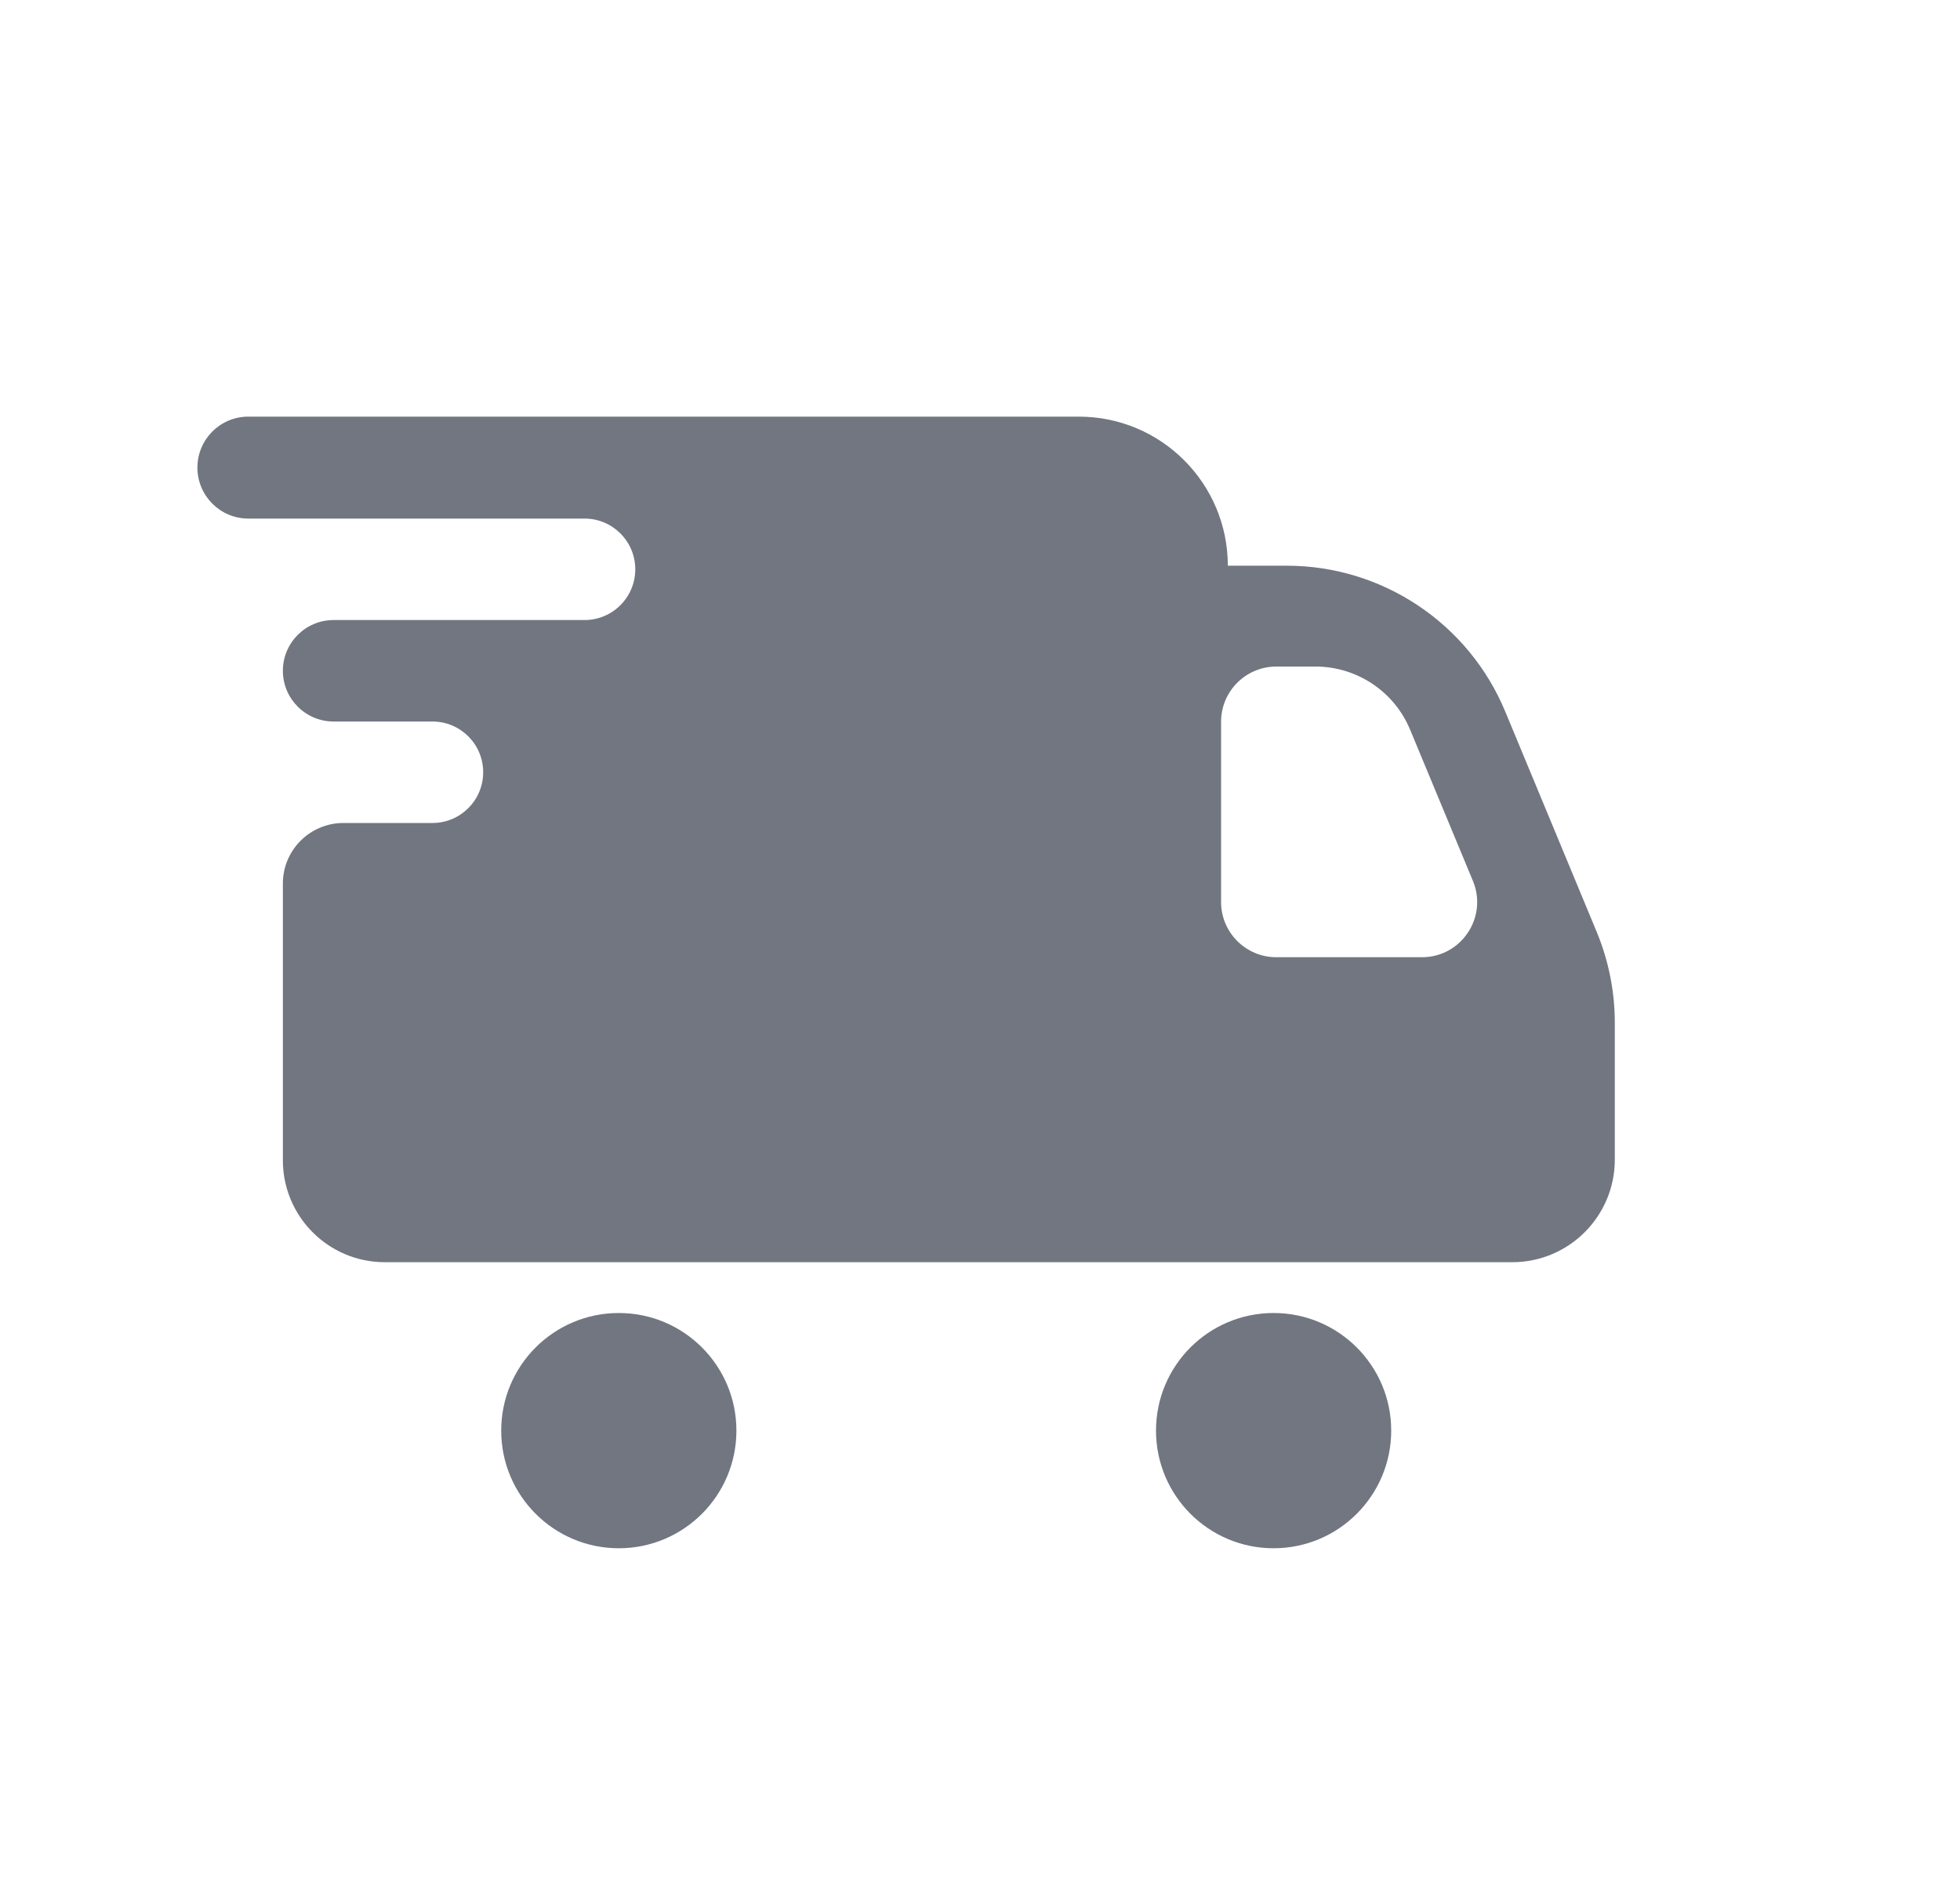
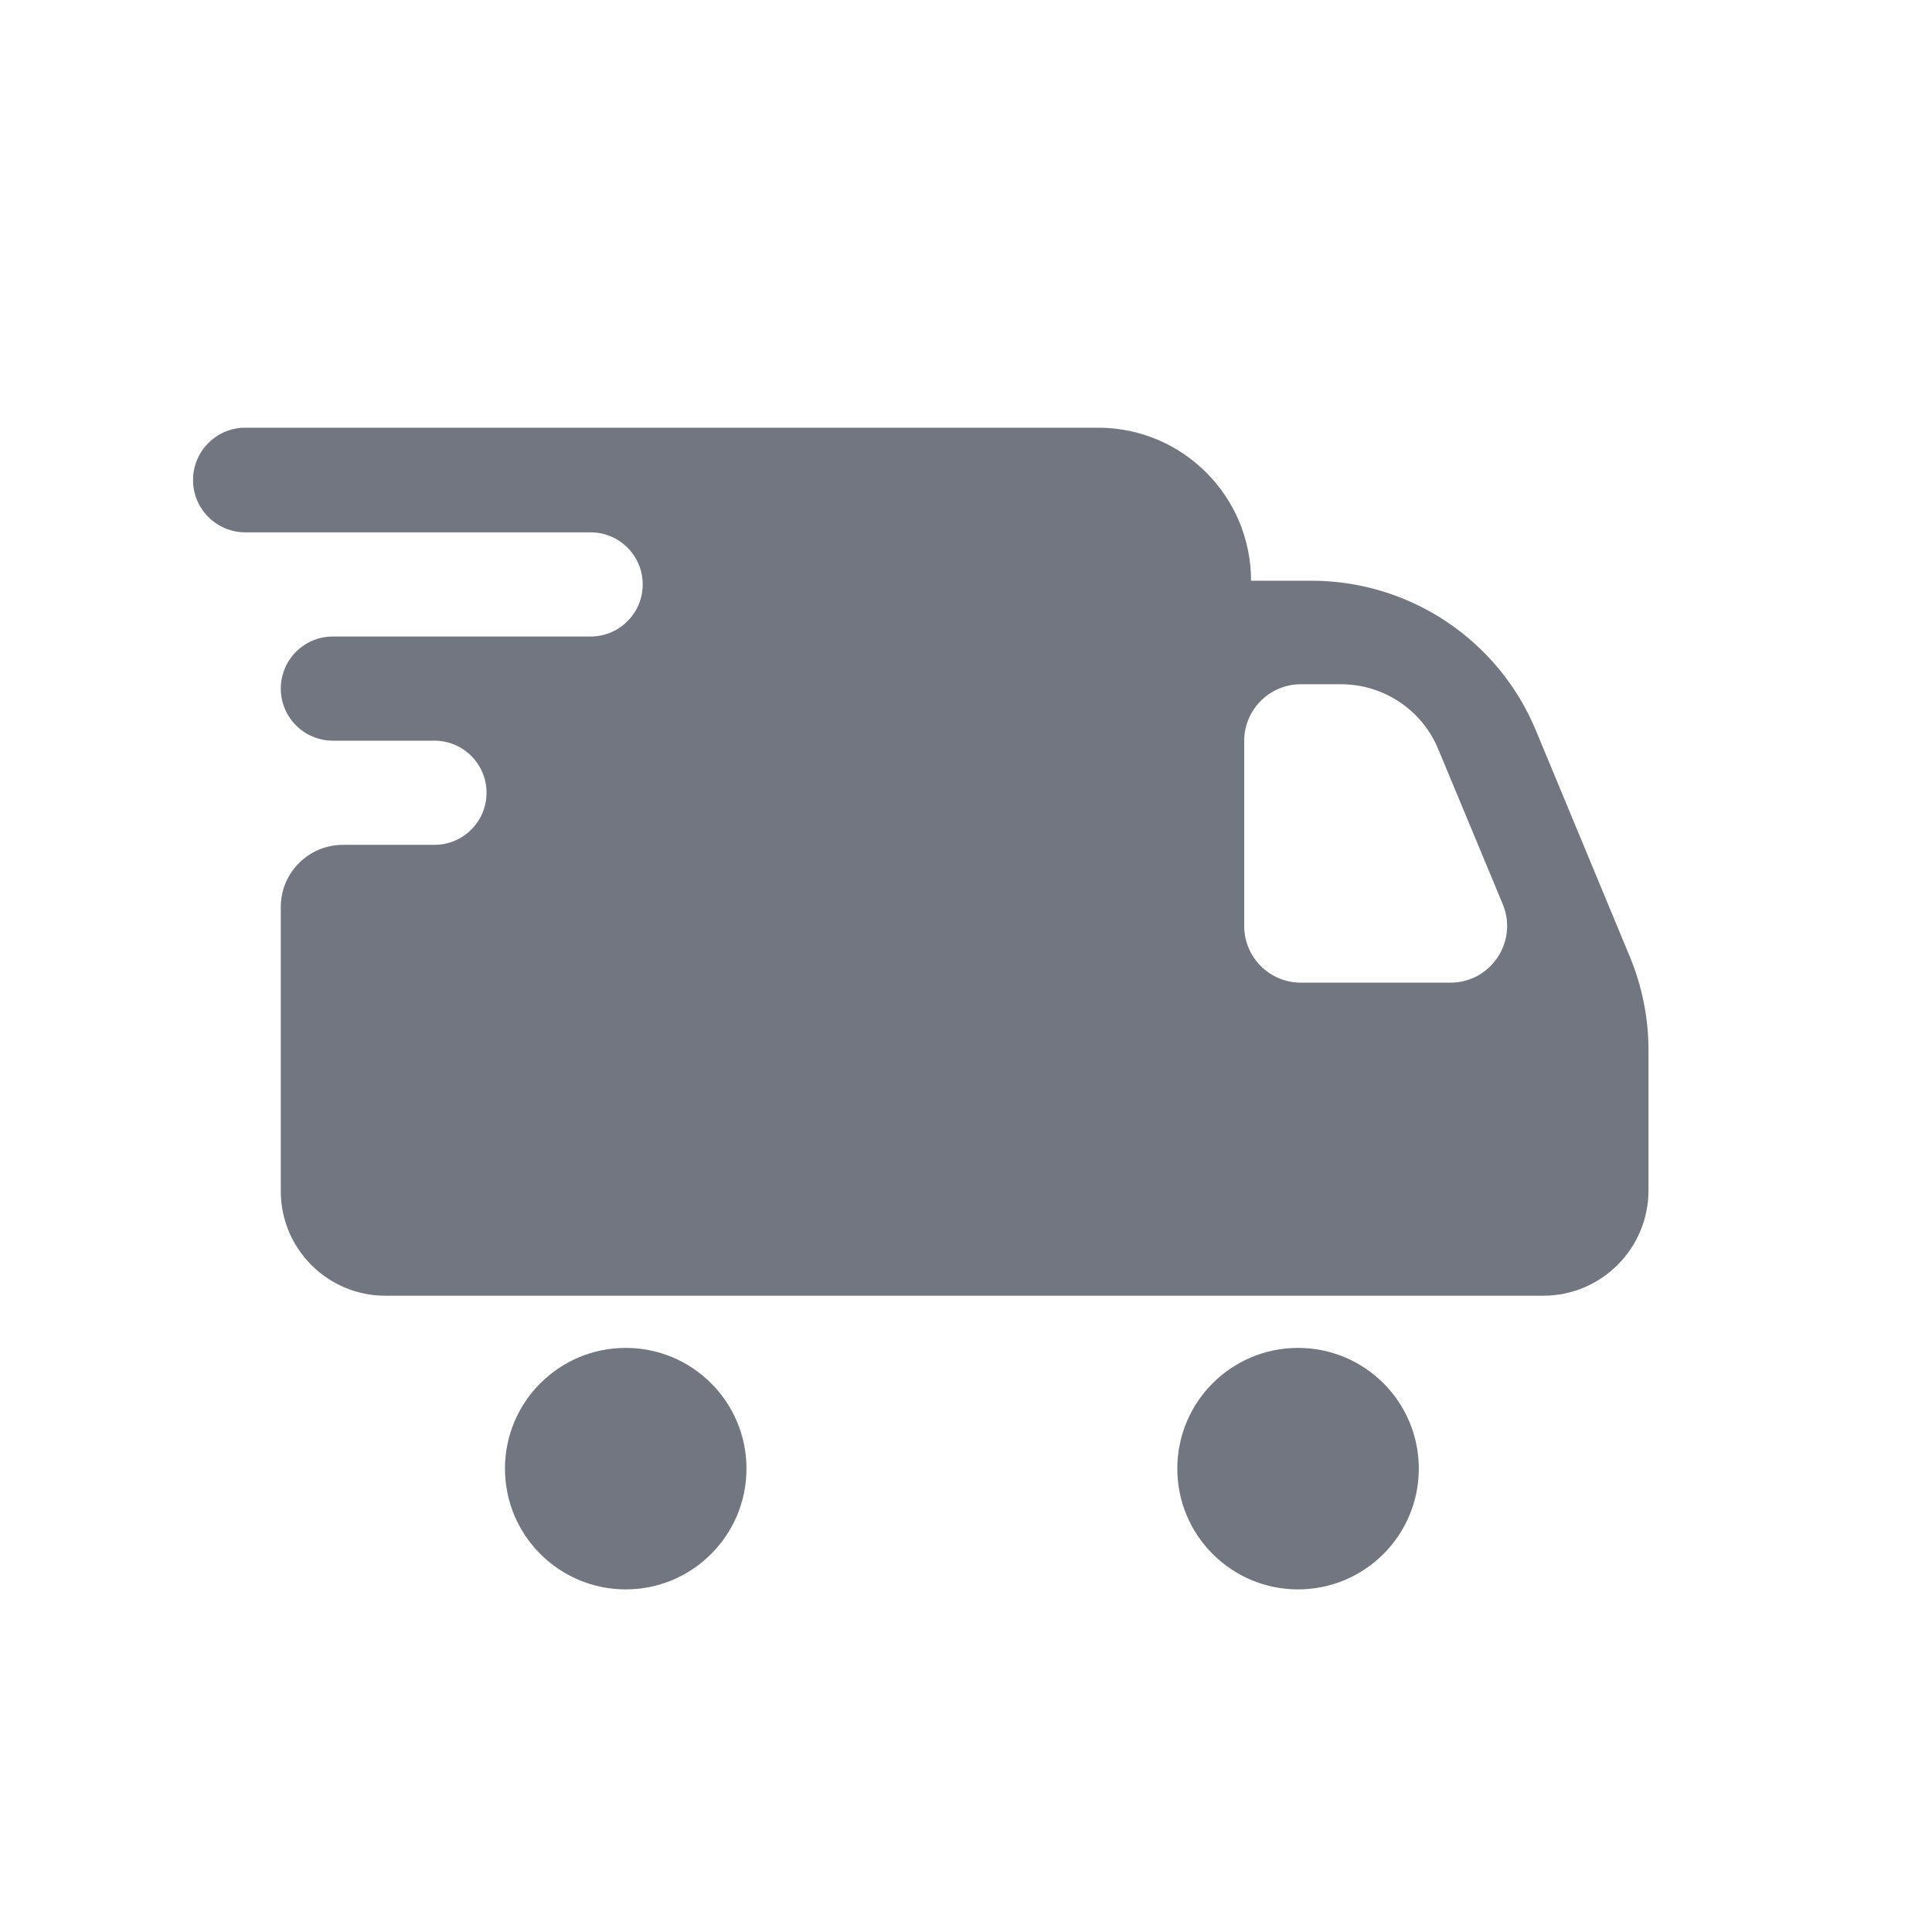
- <svg xmlns="http://www.w3.org/2000/svg" width="25" height="24" viewBox="0 0 25 24" fill="none">
-   <path fill-rule="evenodd" clip-rule="evenodd" d="M2.518 5.963C2.518 5.604 2.809 5.313 3.167 5.313L13.76 5.313C14.81 5.313 15.661 6.164 15.661 7.214H16.412C17.632 7.214 18.732 7.948 19.2 9.075L20.367 11.886C20.519 12.253 20.597 12.646 20.597 13.043V14.788C20.597 15.51 20.012 16.096 19.289 16.096L4.908 16.096C4.19 16.096 3.608 15.514 3.608 14.796V11.267C3.608 10.841 3.954 10.495 4.381 10.495H5.516C5.874 10.495 6.163 10.205 6.163 9.848C6.163 9.491 5.874 9.201 5.516 9.201H4.255C3.898 9.201 3.608 8.911 3.608 8.554C3.608 8.197 3.898 7.907 4.255 7.907H7.456C7.813 7.907 8.103 7.617 8.103 7.26C8.103 6.903 7.813 6.613 7.456 6.613H3.167C2.809 6.613 2.518 6.322 2.518 5.963ZM15.575 9.204C15.575 8.815 15.891 8.5 16.28 8.5H16.778C17.306 8.5 17.783 8.817 17.986 9.305L18.787 11.233C18.98 11.697 18.639 12.207 18.137 12.207H16.28C15.891 12.207 15.575 11.892 15.575 11.503V9.204Z" fill="#717681" />
-   <path d="M9.393 18.244C9.393 19.072 8.721 19.744 7.893 19.744C7.064 19.744 6.393 19.072 6.393 18.244C6.393 17.415 7.064 16.744 7.893 16.744C8.721 16.744 9.393 17.415 9.393 18.244Z" fill="#717681" />
-   <path d="M17.745 18.244C17.745 19.072 17.073 19.744 16.245 19.744C15.416 19.744 14.745 19.072 14.745 18.244C14.745 17.415 15.416 16.744 16.245 16.744C17.073 16.744 17.745 17.415 17.745 18.244Z" fill="#717681" />
+ <svg xmlns="http://www.w3.org/2000/svg" width="24" height="24" viewBox="0 0 24 24" fill="none">
+   <path fill-rule="evenodd" clip-rule="evenodd" d="M2.398 5.963C2.398 5.604 2.689 5.313 3.048 5.313L13.641 5.313C14.69 5.313 15.541 6.164 15.541 7.214H16.292C17.512 7.214 18.613 7.948 19.08 9.075L20.247 11.886C20.399 12.253 20.478 12.646 20.478 13.043V14.788C20.478 15.51 19.892 16.096 19.17 16.096L4.788 16.096C4.07 16.096 3.488 15.514 3.488 14.796V11.267C3.488 10.841 3.834 10.495 4.261 10.495H5.397C5.754 10.495 6.044 10.205 6.044 9.848C6.044 9.491 5.754 9.201 5.397 9.201H4.135C3.778 9.201 3.488 8.911 3.488 8.554C3.488 8.197 3.778 7.907 4.135 7.907H7.337C7.694 7.907 7.984 7.617 7.984 7.26C7.984 6.903 7.694 6.613 7.337 6.613H3.048C2.689 6.613 2.398 6.322 2.398 5.963ZM15.456 9.204C15.456 8.815 15.771 8.5 16.16 8.5H16.658C17.187 8.5 17.663 8.817 17.866 9.305L18.668 11.233C18.86 11.697 18.52 12.207 18.017 12.207H16.16C15.771 12.207 15.456 11.892 15.456 11.503V9.204Z" fill="#717681" />
+   <path d="M9.273 18.244C9.273 19.072 8.601 19.744 7.773 19.744C6.945 19.744 6.273 19.072 6.273 18.244C6.273 17.415 6.945 16.744 7.773 16.744C8.601 16.744 9.273 17.415 9.273 18.244Z" fill="#717681" />
+   <path d="M17.625 18.244C17.625 19.072 16.953 19.744 16.125 19.744C15.297 19.744 14.625 19.072 14.625 18.244C14.625 17.415 15.297 16.744 16.125 16.744C16.953 16.744 17.625 17.415 17.625 18.244Z" fill="#717681" />
</svg>
